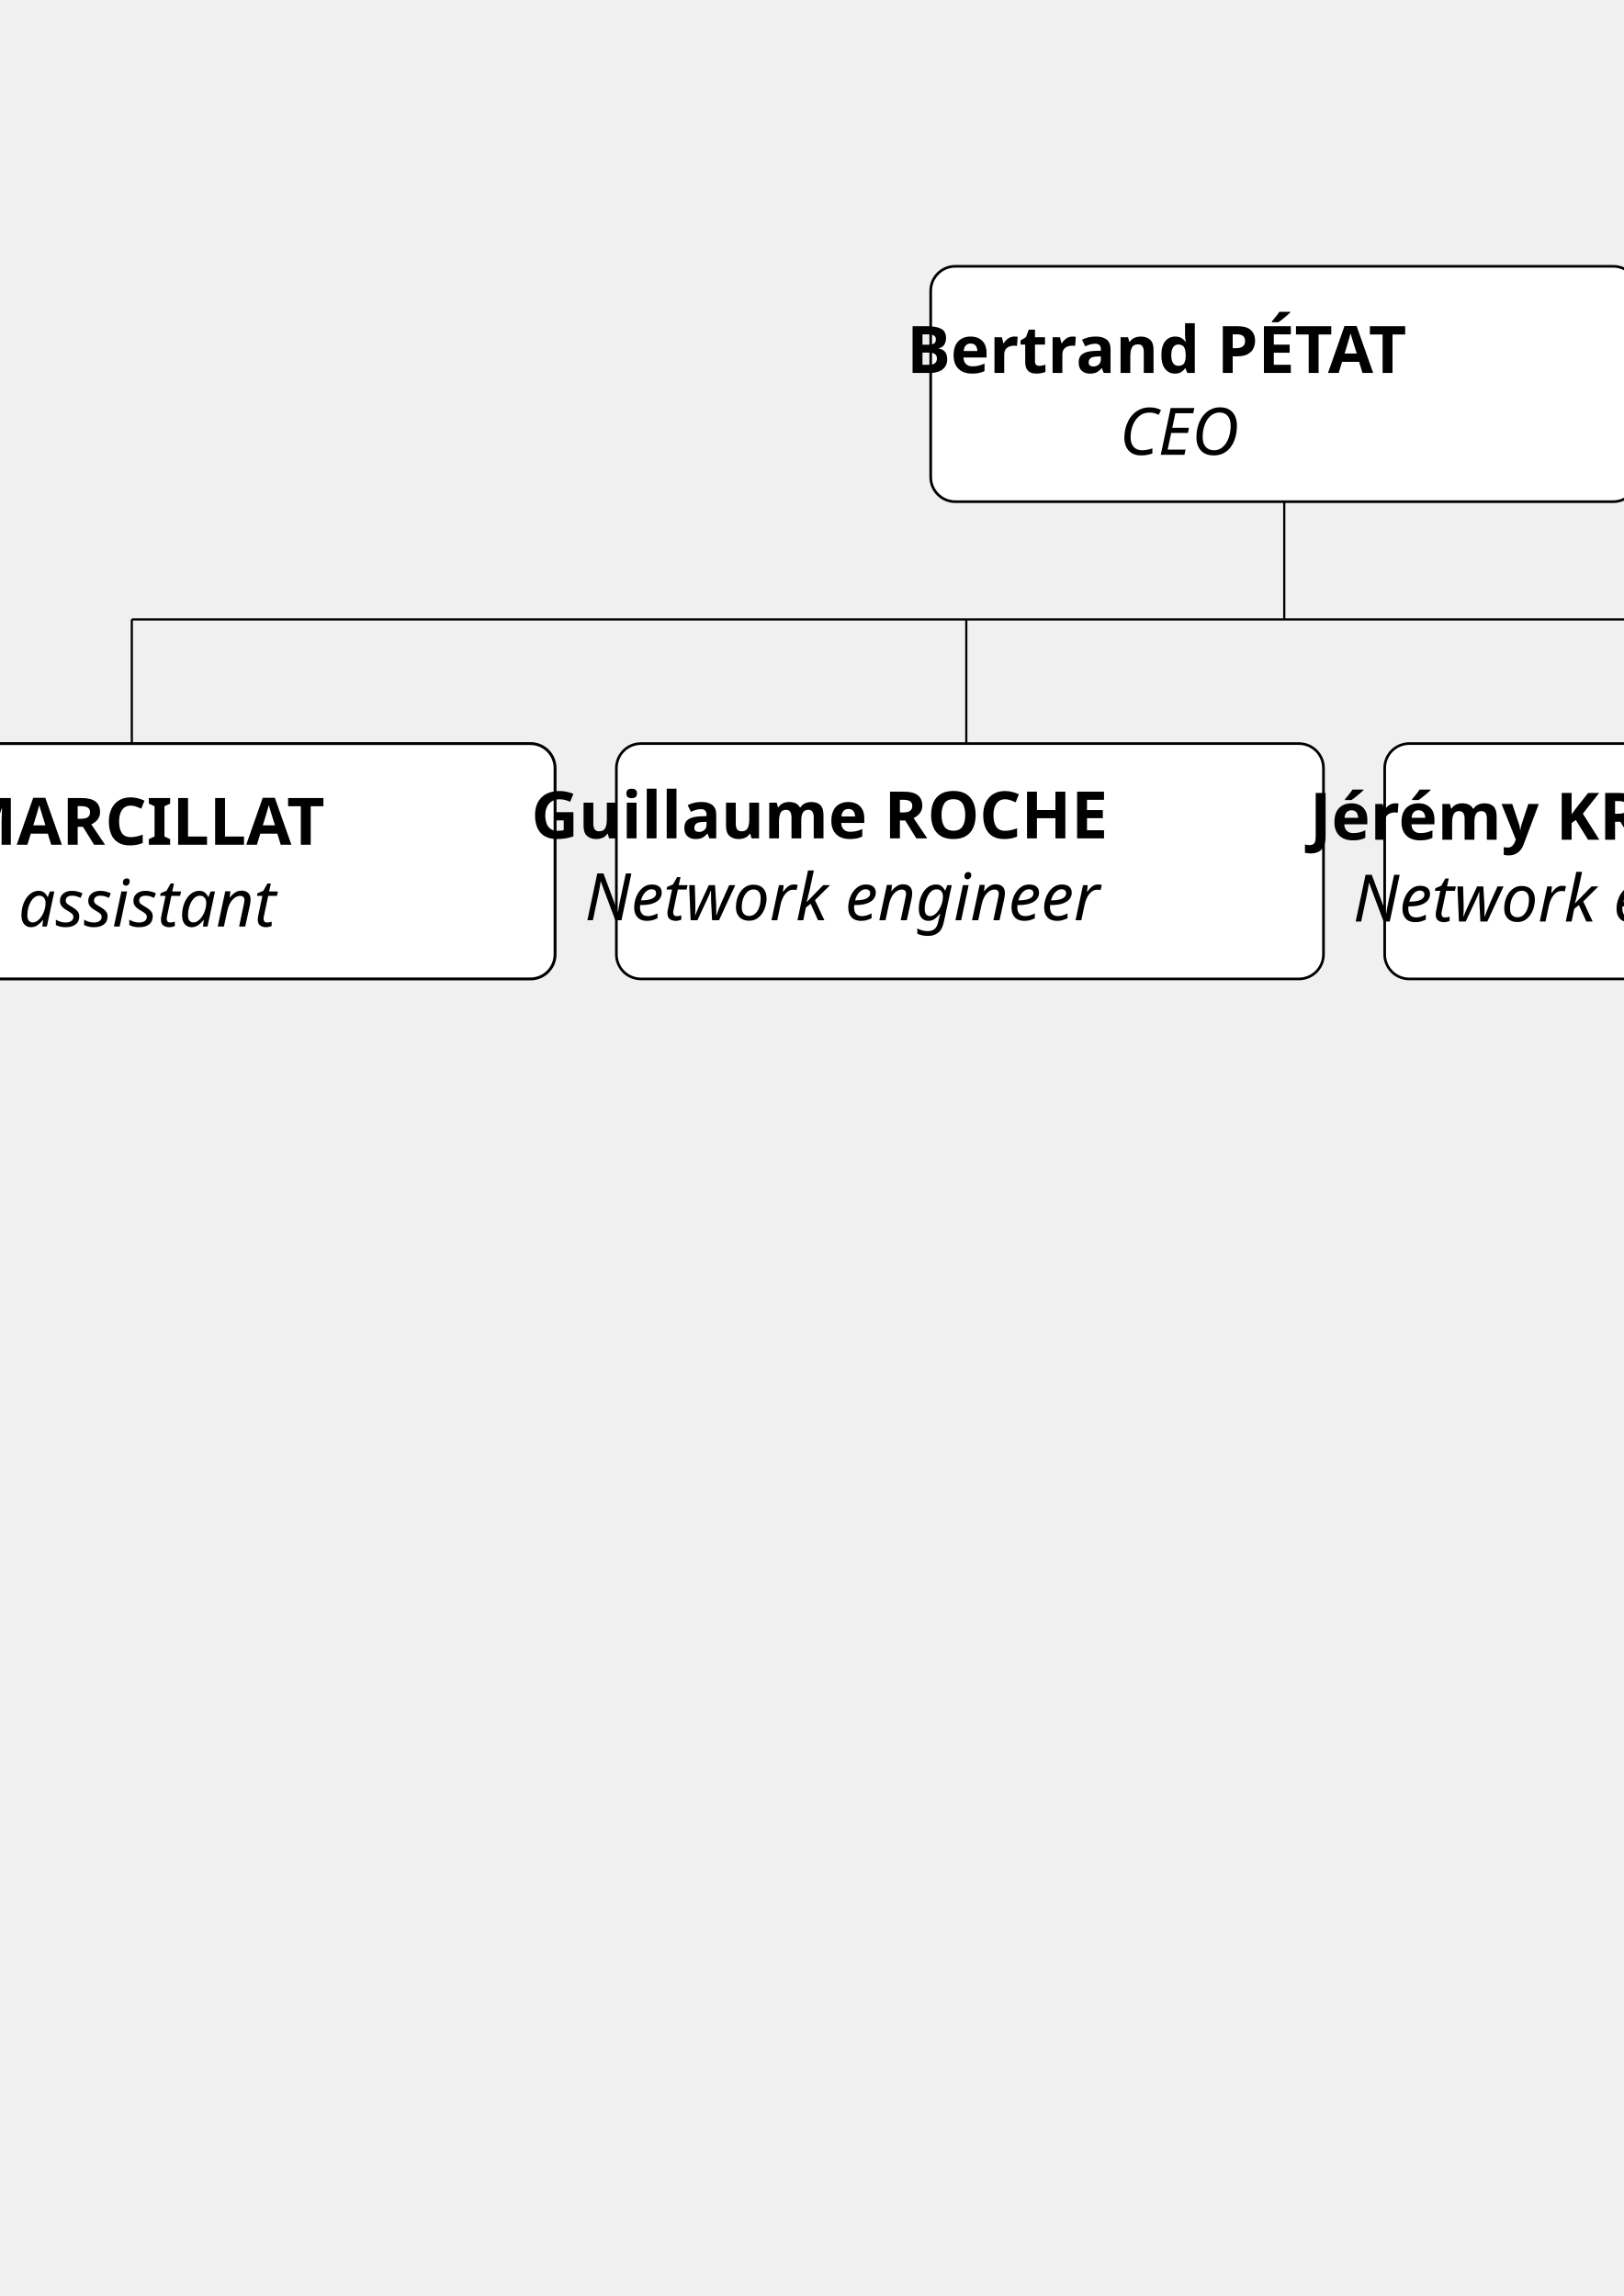
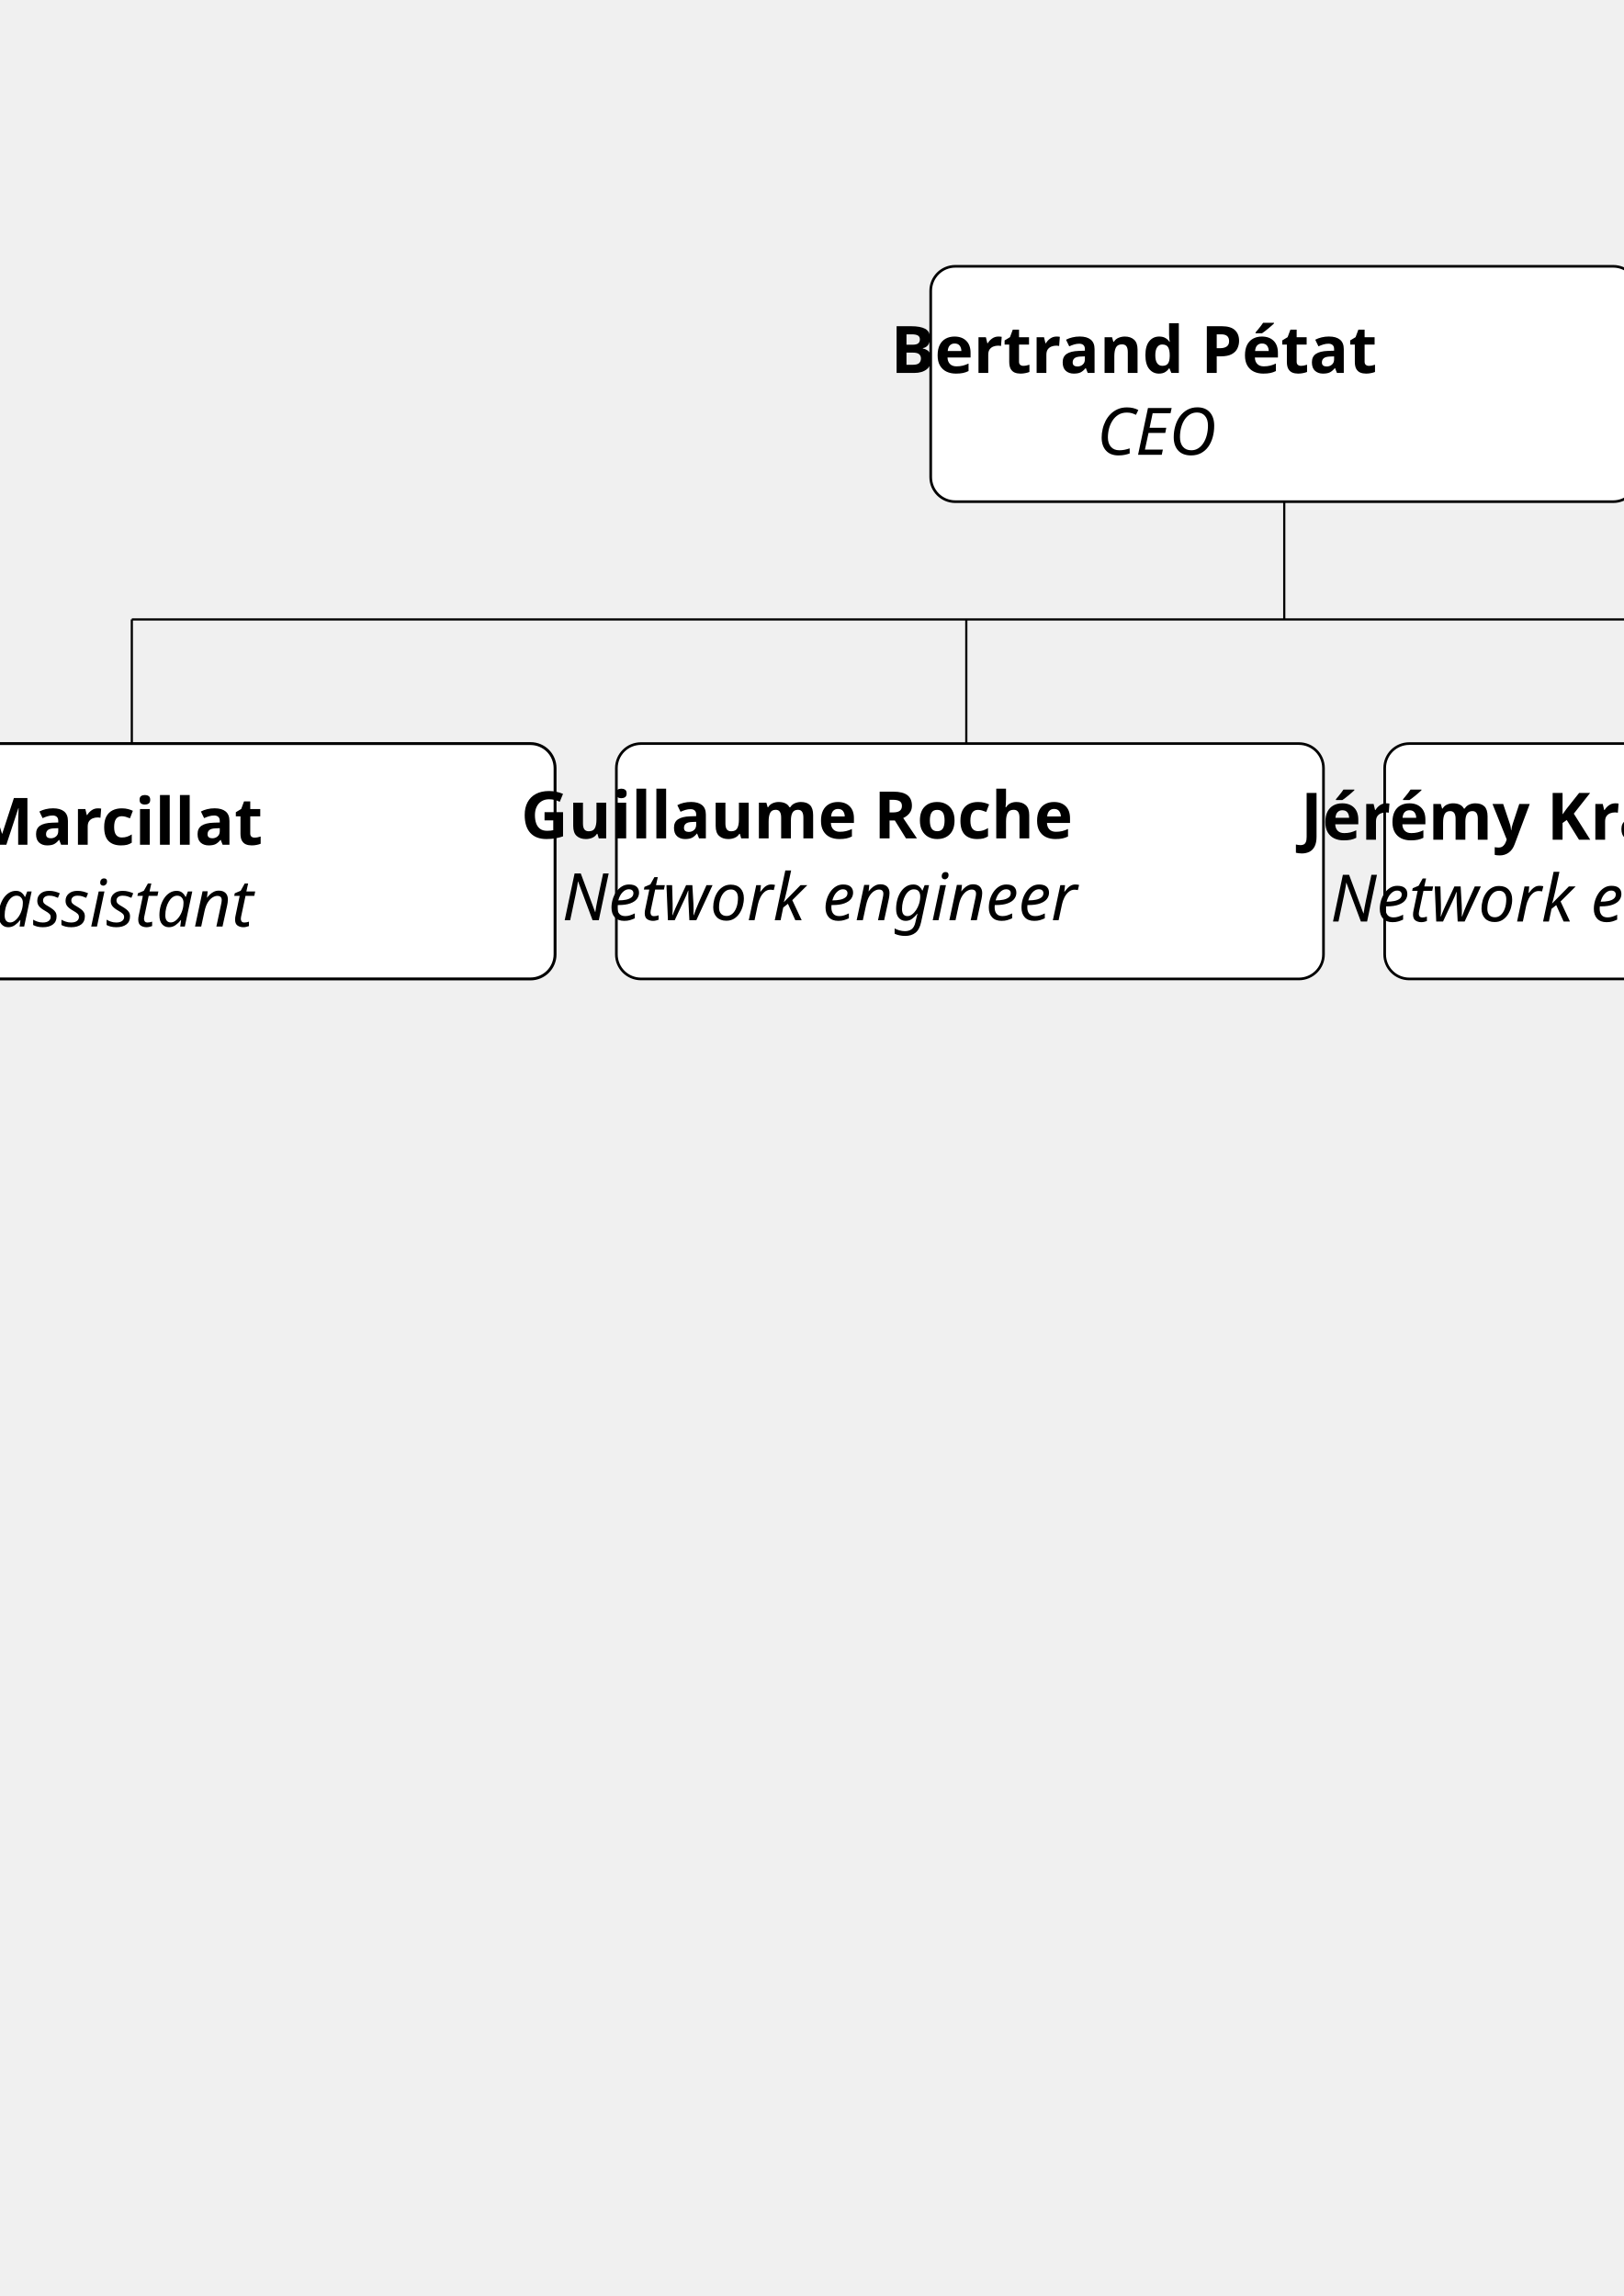
<svg xmlns="http://www.w3.org/2000/svg" width="744.094" height="1052.362" id="svg2" version="1.1">
  <defs id="defs4" />
  <g id="layer1">
-     <g id="g3949" transform="translate(0,23.17514)">
-       <path id="path3895-5-5" d="m 588.535,149.626 0,111.117" style="fill:none;stroke:#000000;stroke-width:1px;stroke-linecap:butt;stroke-linejoin:miter;stroke-opacity:1" />
-       <g transform="translate(146.5937,-24.24366)" id="g3865">
-         <rect style="fill:#ffffff;fill-opacity:1;stroke:#000000;stroke-width:1.216;stroke-linecap:butt;stroke-linejoin:round;stroke-miterlimit:4;stroke-opacity:1;stroke-dasharray:none" id="rect2985" width="324.043" height="107.871" x="279.92" y="123.13" ry="11.255" />
-         <text xml:space="preserve" style="font-size:40px;font-style:normal;font-weight:normal;line-height:125%;letter-spacing:0px;word-spacing:0px;fill:#000000;fill-opacity:1;stroke:none;font-family:Sans" x="440.638" y="172.011" id="text3755">
-           <tspan id="tspan3757" x="440.638" y="172.011" style="font-size:30px;font-weight:bold;text-align:center;text-anchor:middle">Bertrand PÉTAT</tspan>
-           <tspan x="440.638" y="209.511" id="tspan3759" style="font-size:30px;font-style:italic;text-align:center;text-anchor:middle">CEO</tspan>
-         </text>
-       </g>
-     </g>
-     <g id="g3957" transform="translate(6.060917,0)">
-       <path id="path3895" d="m 54.348,283.918 0,111.117" style="fill:none;stroke:#000000;stroke-width:1px;stroke-linecap:butt;stroke-linejoin:miter;stroke-opacity:1" />
-       <path id="path3895-5" d="m 436.767,283.918 0,111.117" style="fill:none;stroke:#000000;stroke-width:1px;stroke-linecap:butt;stroke-linejoin:miter;stroke-opacity:1" />
-       <path id="path3895-2" d="m 788.076,283.918 0,111.117" style="fill:none;stroke:#000000;stroke-width:1px;stroke-linecap:butt;stroke-linejoin:miter;stroke-opacity:1" />
-       <path id="path3895-9" d="m 1141.969,283.918 0,111.117" style="fill:none;stroke:#000000;stroke-width:1px;stroke-linecap:butt;stroke-linejoin:miter;stroke-opacity:1" />
-       <g id="g3871">
-         <g id="g3841" transform="translate(-40.4061,0)">
-           <rect ry="11.255" y="340.818" x="-99.208" height="107.871" width="387.924" id="rect2985-8" style="fill:#ffffff;fill-opacity:1;stroke:#000000;stroke-width:1.33;stroke-linecap:butt;stroke-linejoin:round;stroke-miterlimit:4;stroke-opacity:1;stroke-dasharray:none" />
-           <text id="text3755-6" y="387.187" x="94.08" style="font-size:40px;font-style:normal;font-weight:normal;line-height:125%;letter-spacing:0px;word-spacing:0px;fill:#000000;fill-opacity:1;stroke:none;font-family:Sans" xml:space="preserve">
-             <tspan style="font-size:30px;font-weight:bold;text-align:center;text-anchor:middle" y="387.187" x="94.08" id="tspan3757-2">Christine MARCILLAT</tspan>
-             <tspan style="font-size:30px;font-style:italic;text-align:center;text-anchor:middle" id="tspan3759-3" y="424.687" x="94.08">Executive assistant</tspan>
-           </text>
-         </g>
-         <g id="g3847" transform="translate(-16.13875,0)">
-           <rect ry="11.255" y="340.818" x="292.547" height="107.871" width="324.043" id="rect2985-8-9" style="fill:#ffffff;fill-opacity:1;stroke:#000000;stroke-width:1.216;stroke-linecap:butt;stroke-linejoin:round;stroke-miterlimit:4;stroke-opacity:1;stroke-dasharray:none" />
-           <text id="text3755-6-3" y="384.279" x="453.265" style="font-size:40px;font-style:normal;font-weight:normal;line-height:125%;letter-spacing:0px;word-spacing:0px;fill:#000000;fill-opacity:1;stroke:none;font-family:Sans" xml:space="preserve">
-             <tspan style="font-size:30px;font-weight:bold;text-align:center;text-anchor:middle" y="384.279" x="453.265" id="tspan3757-2-1">Guillaume ROCHE</tspan>
-             <tspan style="font-size:30px;font-style:italic;text-align:center;text-anchor:middle" y="421.779" x="453.265" id="tspan3016">Network engineer</tspan>
-           </text>
-         </g>
-         <g id="g3853" transform="translate(-8.632862,0)">
-           <rect ry="11.255" y="340.818" x="637.126" height="107.871" width="324.043" id="rect2985-8-8" style="fill:#ffffff;fill-opacity:1;stroke:#000000;stroke-width:1.216;stroke-linecap:butt;stroke-linejoin:round;stroke-miterlimit:4;stroke-opacity:1;stroke-dasharray:none" />
-           <text id="text3755-6-7" y="384.88" x="797.844" style="font-size:40px;font-style:normal;font-weight:normal;line-height:125%;letter-spacing:0px;word-spacing:0px;fill:#000000;fill-opacity:1;stroke:none;font-family:Sans" xml:space="preserve">
-             <tspan style="font-size:30px;font-weight:bold;text-align:center;text-anchor:middle" y="384.88" x="797.844" id="tspan3757-2-8">Jérémy KRAEMER</tspan>
-             <tspan style="font-size:30px;font-style:italic;text-align:center;text-anchor:middle" id="tspan3759-3-5" y="422.38" x="797.844">Network engineer</tspan>
-           </text>
-         </g>
-         <g id="g3859" transform="translate(-4.9591064e-5,0)">
-           <rect ry="11.255" y="340.818" x="980.578" height="107.871" width="324.043" id="rect2985-8-6" style="fill:#ffffff;fill-opacity:1;stroke:#000000;stroke-width:1.216;stroke-linecap:butt;stroke-linejoin:round;stroke-miterlimit:4;stroke-opacity:1;stroke-dasharray:none" />
-           <text id="text3755-6-35" y="384.279" x="1141.295" style="font-size:40px;font-style:normal;font-weight:normal;line-height:125%;letter-spacing:0px;word-spacing:0px;fill:#000000;fill-opacity:1;stroke:none;font-family:Sans" xml:space="preserve">
-             <tspan style="font-size:30px;font-weight:bold;text-align:center;text-anchor:middle" y="384.279" x="1141.295" id="tspan3757-2-19">Simon KOSMERL</tspan>
-             <tspan style="font-size:30px;font-style:italic;text-align:center;text-anchor:middle" id="tspan3759-3-65" y="421.779" x="1141.295">Network engineer</tspan>
+     <g id="g3016">
+       <g transform="translate(0,23.17514)" id="g3949">
+         <path style="fill:none;stroke:#000000;stroke-width:1px;stroke-linecap:butt;stroke-linejoin:miter;stroke-opacity:1" d="m 588.535,149.626 0,111.117" id="path3895-5-5" />
+         <g id="g3865" transform="translate(146.5937,-24.24366)">
+           <rect ry="11.255" y="123.13" x="279.92" height="107.871" width="324.043" id="rect2985" style="fill:#ffffff;fill-opacity:1;stroke:#000000;stroke-width:1.216;stroke-linecap:butt;stroke-linejoin:round;stroke-miterlimit:4;stroke-opacity:1;stroke-dasharray:none" />
+           <text id="text3755" y="172.011" x="440.638" style="font-size:40px;font-style:normal;font-weight:normal;line-height:125%;letter-spacing:0px;word-spacing:0px;fill:#000000;fill-opacity:1;stroke:none;font-family:Sans" xml:space="preserve">
+             <tspan style="font-size:30px;font-weight:bold;text-align:center;text-anchor:middle" y="172.011" x="440.638" id="tspan3757">Bertrand Pétat</tspan>
+             <tspan style="font-size:30px;font-style:italic;text-align:center;text-anchor:middle" id="tspan3759" y="209.511" x="440.638">CEO</tspan>
          </text>
        </g>
      </g>
-       <path id="path3947" d="m 54.348,283.918 1087.939,0" style="fill:none;stroke:#000000;stroke-width:1px;stroke-linecap:butt;stroke-linejoin:miter;stroke-opacity:1" />
+       <g transform="translate(6.060917,0)" id="g3957">
+         <path style="fill:none;stroke:#000000;stroke-width:1px;stroke-linecap:butt;stroke-linejoin:miter;stroke-opacity:1" d="m 54.348,283.918 0,111.117" id="path3895" />
+         <path style="fill:none;stroke:#000000;stroke-width:1px;stroke-linecap:butt;stroke-linejoin:miter;stroke-opacity:1" d="m 436.767,283.918 0,111.117" id="path3895-5" />
+         <path style="fill:none;stroke:#000000;stroke-width:1px;stroke-linecap:butt;stroke-linejoin:miter;stroke-opacity:1" d="m 788.076,283.918 0,111.117" id="path3895-2" />
+         <path style="fill:none;stroke:#000000;stroke-width:1px;stroke-linecap:butt;stroke-linejoin:miter;stroke-opacity:1" d="m 1141.969,283.918 0,111.117" id="path3895-9" />
+         <g id="g3871">
+           <g transform="translate(-40.4061,0)" id="g3841">
+             <rect style="fill:#ffffff;fill-opacity:1;stroke:#000000;stroke-width:1.33;stroke-linecap:butt;stroke-linejoin:round;stroke-miterlimit:4;stroke-opacity:1;stroke-dasharray:none" id="rect2985-8" width="387.924" height="107.871" x="-99.208" y="340.818" ry="11.255" />
+             <text xml:space="preserve" style="font-size:40px;font-style:normal;font-weight:normal;line-height:125%;letter-spacing:0px;word-spacing:0px;fill:#000000;fill-opacity:1;stroke:none;font-family:Sans" x="94.08" y="387.187" id="text3755-6">
+               <tspan id="tspan3757-2" x="94.08" y="387.187" style="font-size:30px;font-weight:bold;text-align:center;text-anchor:middle">Christine Marcillat</tspan>
+               <tspan x="94.08" y="424.687" id="tspan3759-3" style="font-size:30px;font-style:italic;text-align:center;text-anchor:middle">Executive assistant</tspan>
+             </text>
+           </g>
+           <g transform="translate(-16.13875,0)" id="g3847">
+             <rect style="fill:#ffffff;fill-opacity:1;stroke:#000000;stroke-width:1.216;stroke-linecap:butt;stroke-linejoin:round;stroke-miterlimit:4;stroke-opacity:1;stroke-dasharray:none" id="rect2985-8-9" width="324.043" height="107.871" x="292.547" y="340.818" ry="11.255" />
+             <text xml:space="preserve" style="font-size:40px;font-style:normal;font-weight:normal;line-height:125%;letter-spacing:0px;word-spacing:0px;fill:#000000;fill-opacity:1;stroke:none;font-family:Sans" x="453.265" y="384.279" id="text3755-6-3">
+               <tspan id="tspan3757-2-1" x="453.265" y="384.279" style="font-size:30px;font-weight:bold;text-align:center;text-anchor:middle">Guillaume Roche</tspan>
+               <tspan id="tspan3016" x="453.265" y="421.779" style="font-size:30px;font-style:italic;text-align:center;text-anchor:middle">Network engineer</tspan>
+             </text>
+           </g>
+           <g transform="translate(-8.632862,0)" id="g3853">
+             <rect style="fill:#ffffff;fill-opacity:1;stroke:#000000;stroke-width:1.216;stroke-linecap:butt;stroke-linejoin:round;stroke-miterlimit:4;stroke-opacity:1;stroke-dasharray:none" id="rect2985-8-8" width="324.043" height="107.871" x="637.126" y="340.818" ry="11.255" />
+             <text xml:space="preserve" style="font-size:40px;font-style:normal;font-weight:normal;line-height:125%;letter-spacing:0px;word-spacing:0px;fill:#000000;fill-opacity:1;stroke:none;font-family:Sans" x="797.844" y="384.88" id="text3755-6-7">
+               <tspan id="tspan3757-2-8" x="797.844" y="384.88" style="font-size:30px;font-weight:bold;text-align:center;text-anchor:middle">Jérémy Kraemer</tspan>
+               <tspan x="797.844" y="422.38" id="tspan3759-3-5" style="font-size:30px;font-style:italic;text-align:center;text-anchor:middle">Network engineer</tspan>
+             </text>
+           </g>
+           <g transform="translate(-4.9591064e-5,0)" id="g3859">
+             <rect style="fill:#ffffff;fill-opacity:1;stroke:#000000;stroke-width:1.216;stroke-linecap:butt;stroke-linejoin:round;stroke-miterlimit:4;stroke-opacity:1;stroke-dasharray:none" id="rect2985-8-6" width="324.043" height="107.871" x="980.578" y="340.818" ry="11.255" />
+             <text xml:space="preserve" style="font-size:40px;font-style:normal;font-weight:normal;line-height:125%;letter-spacing:0px;word-spacing:0px;fill:#000000;fill-opacity:1;stroke:none;font-family:Sans" x="1141.295" y="384.279" id="text3755-6-35">
+               <tspan id="tspan3757-2-19" x="1141.295" y="384.279" style="font-size:30px;font-weight:bold;text-align:center;text-anchor:middle">Simon Kosmerl</tspan>
+               <tspan x="1141.295" y="421.779" id="tspan3759-3-65" style="font-size:30px;font-style:italic;text-align:center;text-anchor:middle">Network engineer</tspan>
+             </text>
+           </g>
+         </g>
+         <path style="fill:none;stroke:#000000;stroke-width:1px;stroke-linecap:butt;stroke-linejoin:miter;stroke-opacity:1" d="m 54.348,283.918 1087.939,0" id="path3947" />
+       </g>
    </g>
  </g>
</svg>
